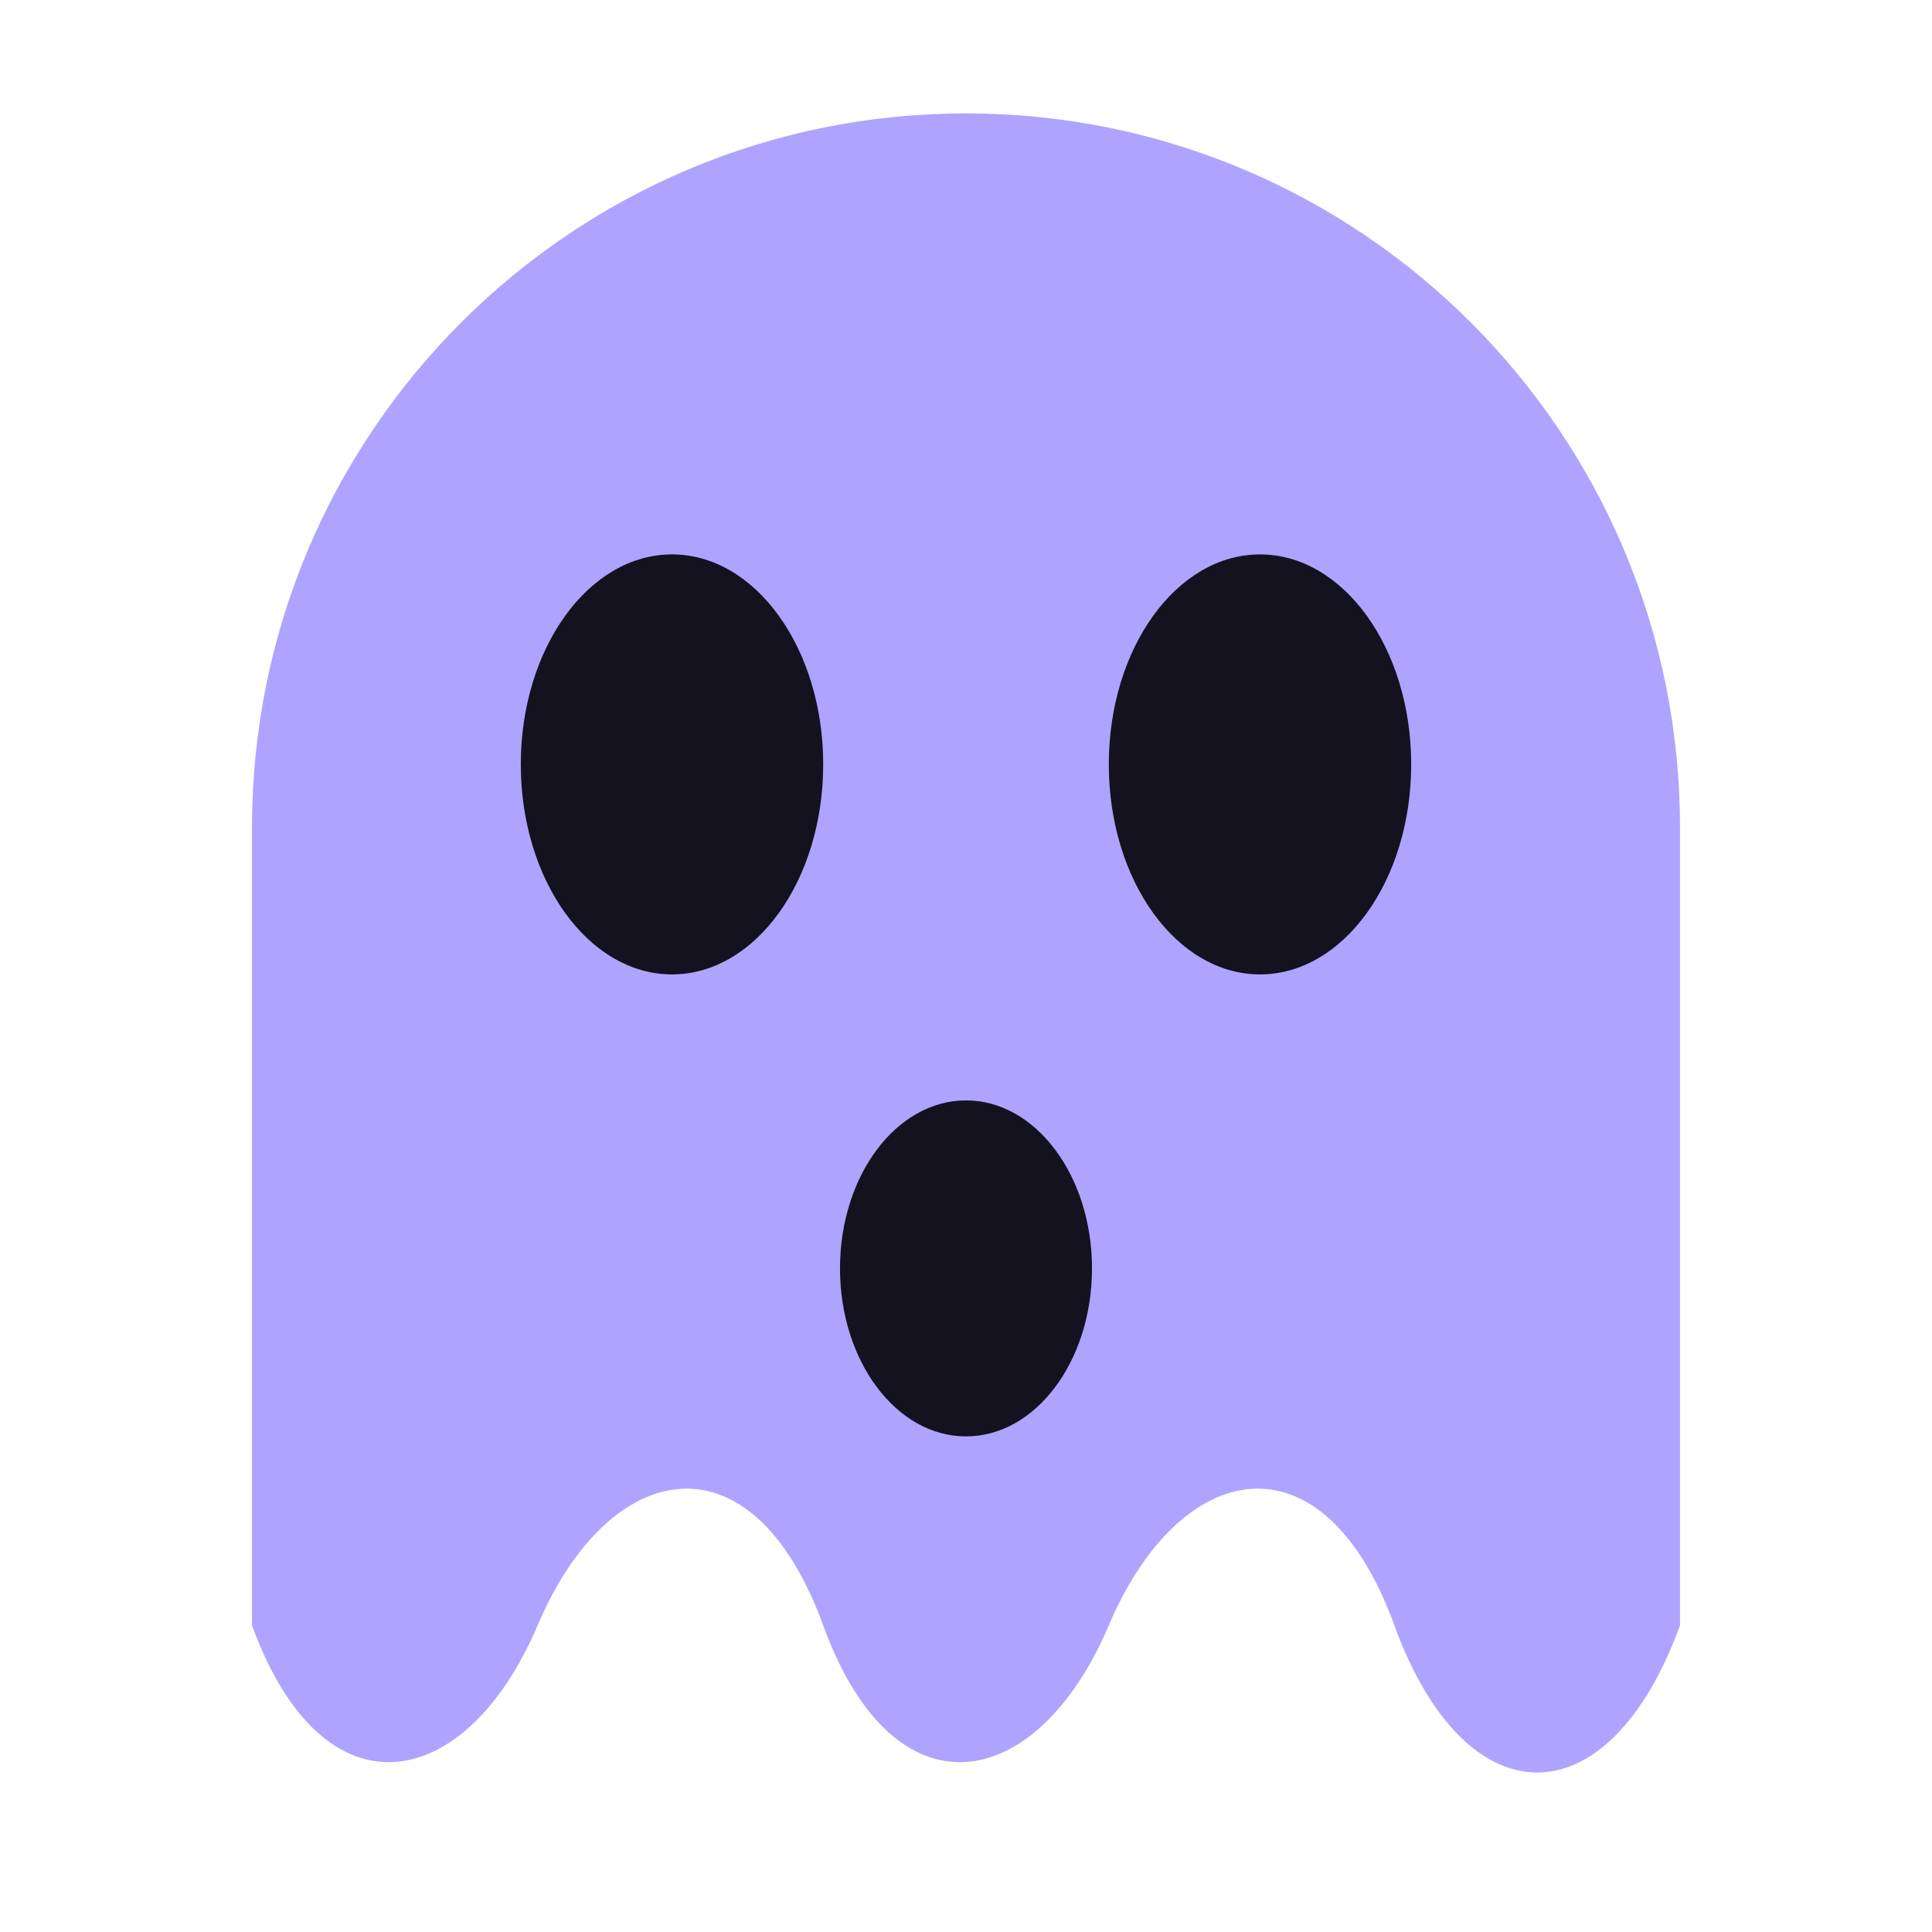
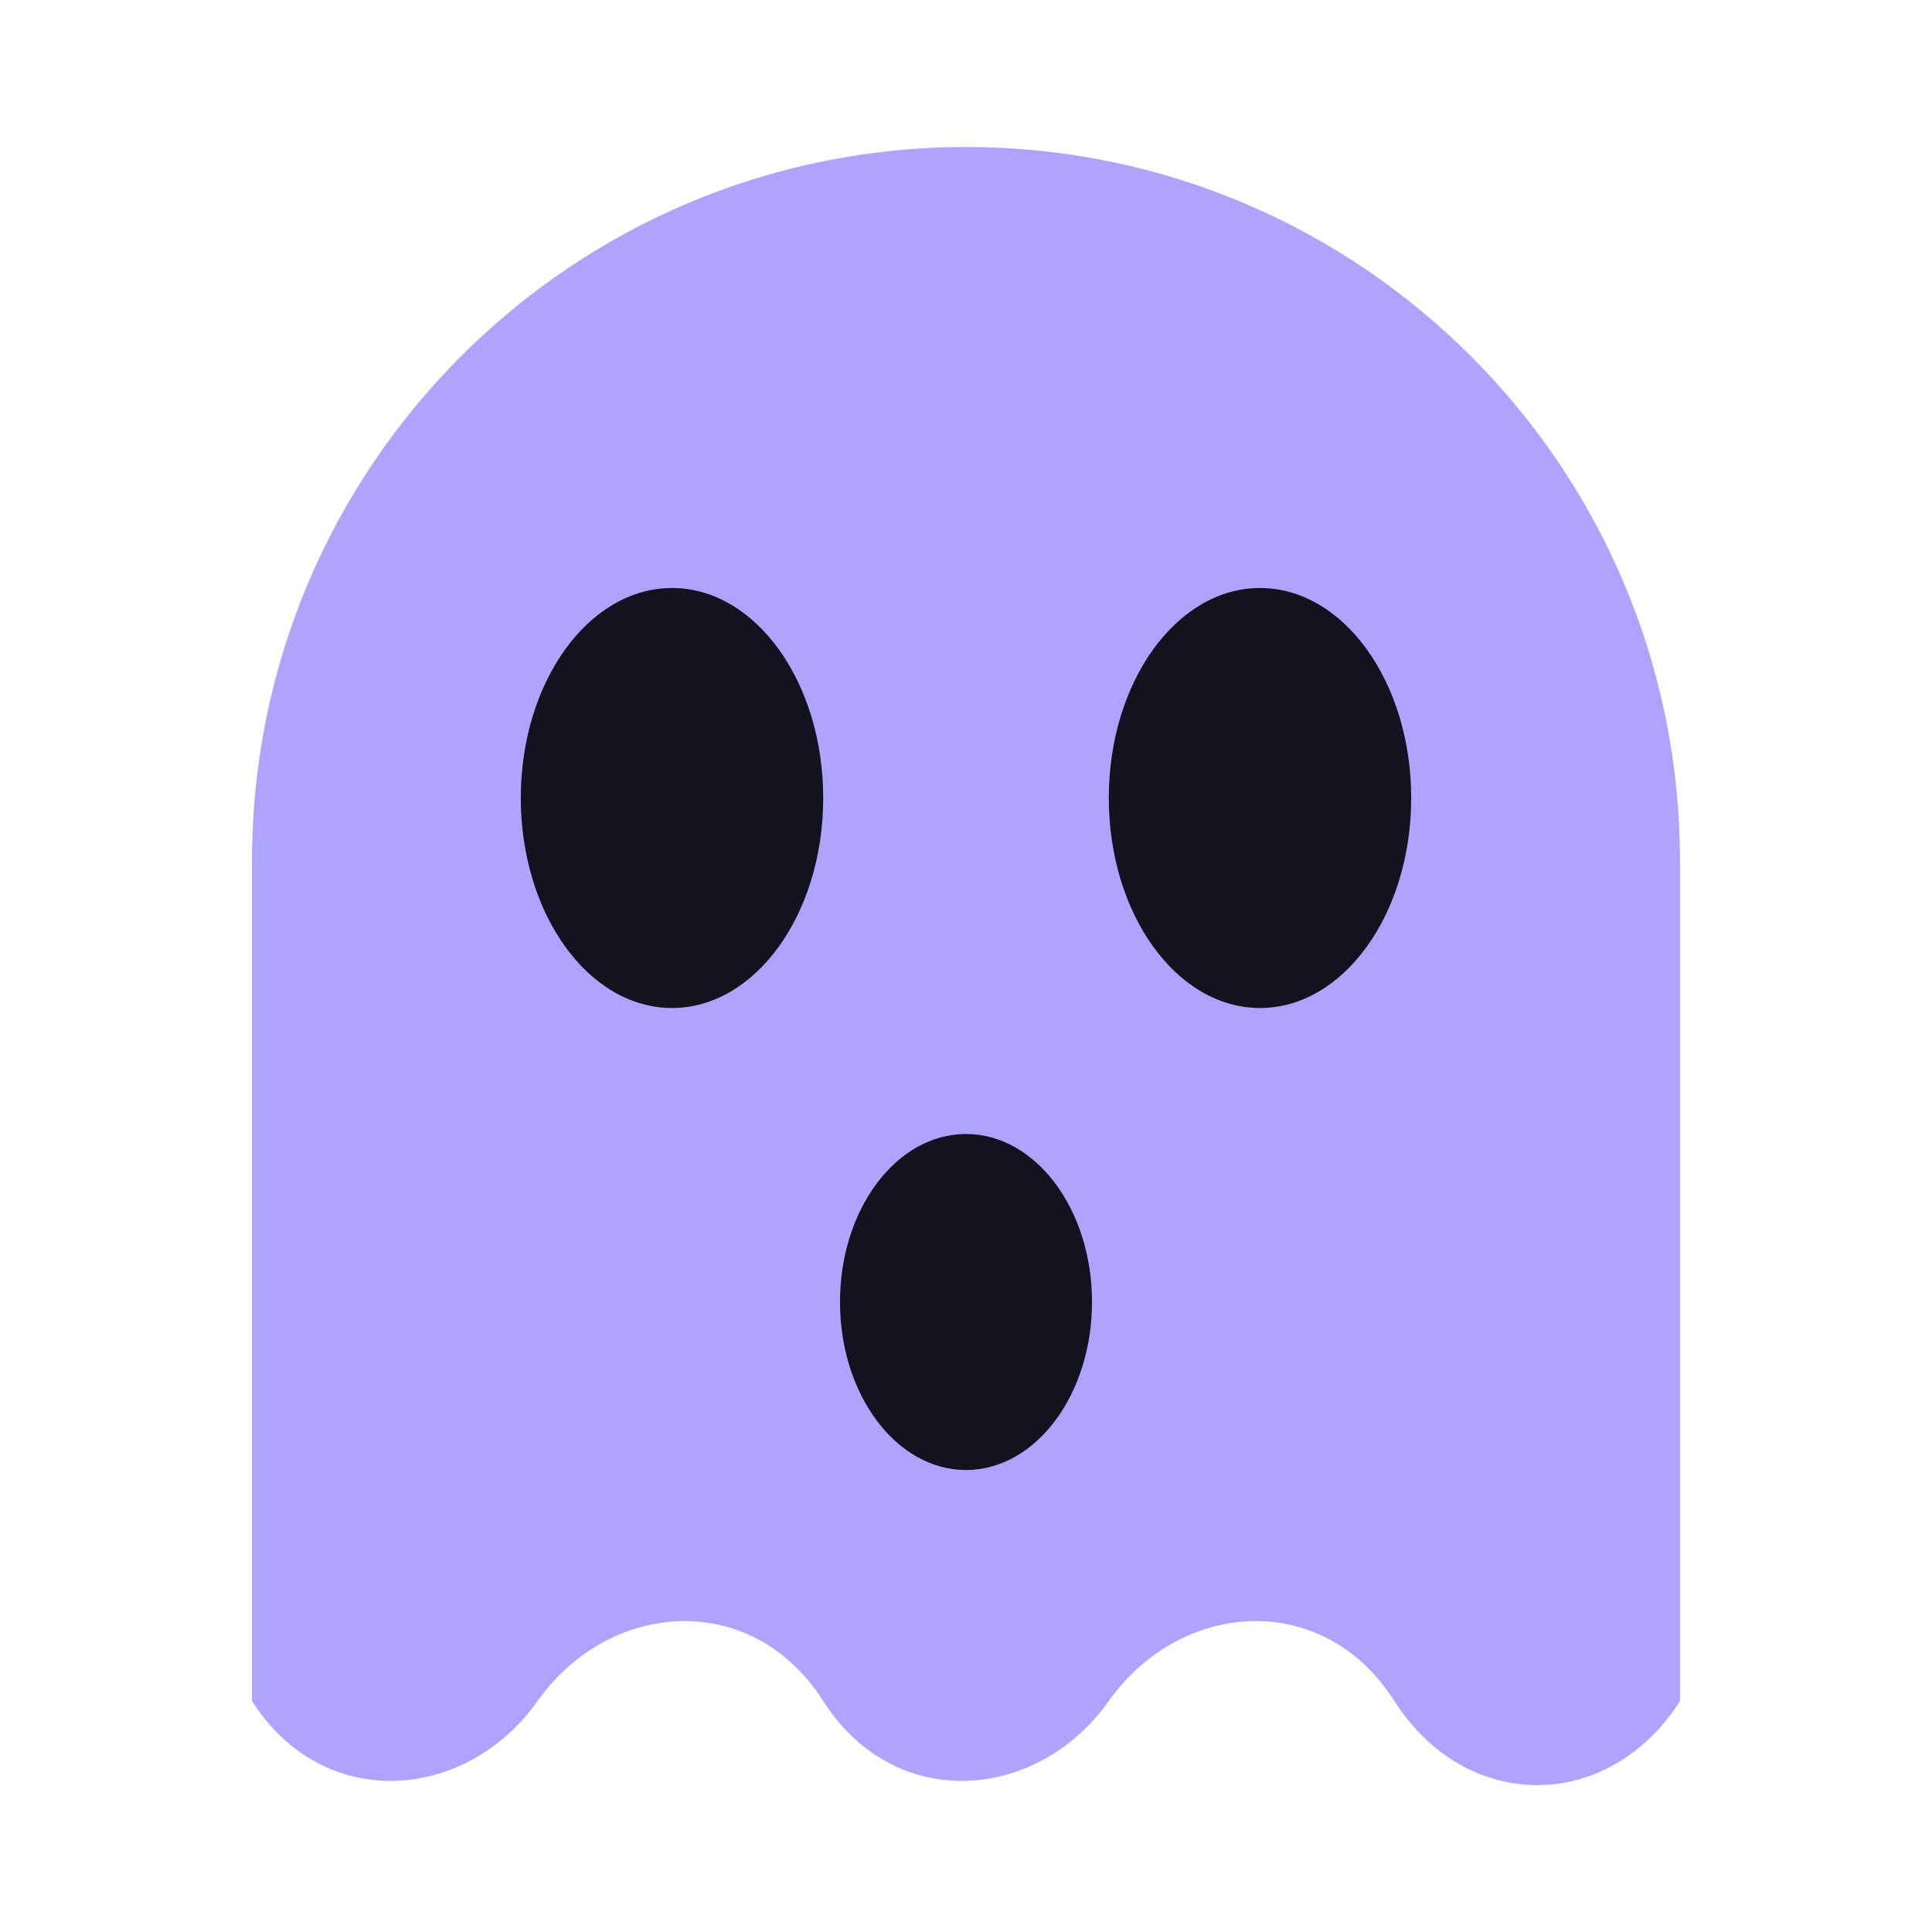
- <svg xmlns="http://www.w3.org/2000/svg" viewBox="9 8.3 46 46">
-   <path fill="#aea4ff" d="M15 28A17 17 0 0 1 49 28V47c-1.7 4.67-5.1 4.67-6.8 0s-5.1-4-6.8 0s-5.1 4.67-6.8 0s-5.1-4-6.8 0s-5.1 4.67-6.8 0Z" />
+ <svg xmlns="http://www.w3.org/2000/svg" viewBox="9 7.5 46 46">
+   <path fill="#aea4ff" d="M15 28A17 17 0 0 1 49 28V48c-1.7 2.67-5.1 2.67-6.8 0s-5.1-2.4-6.8 0s-5.1 2.67-6.8 0s-5.1-2.4-6.8 0s-5.1 2.67-6.8 0Z" />
  <g fill="#14121f">
    <ellipse cx="25" cy="26.5" rx="3.6" ry="5" />
    <ellipse cx="39" cy="26.5" rx="3.6" ry="5" />
    <ellipse cx="32" cy="38.5" rx="3" ry="4" />
  </g>
</svg>
